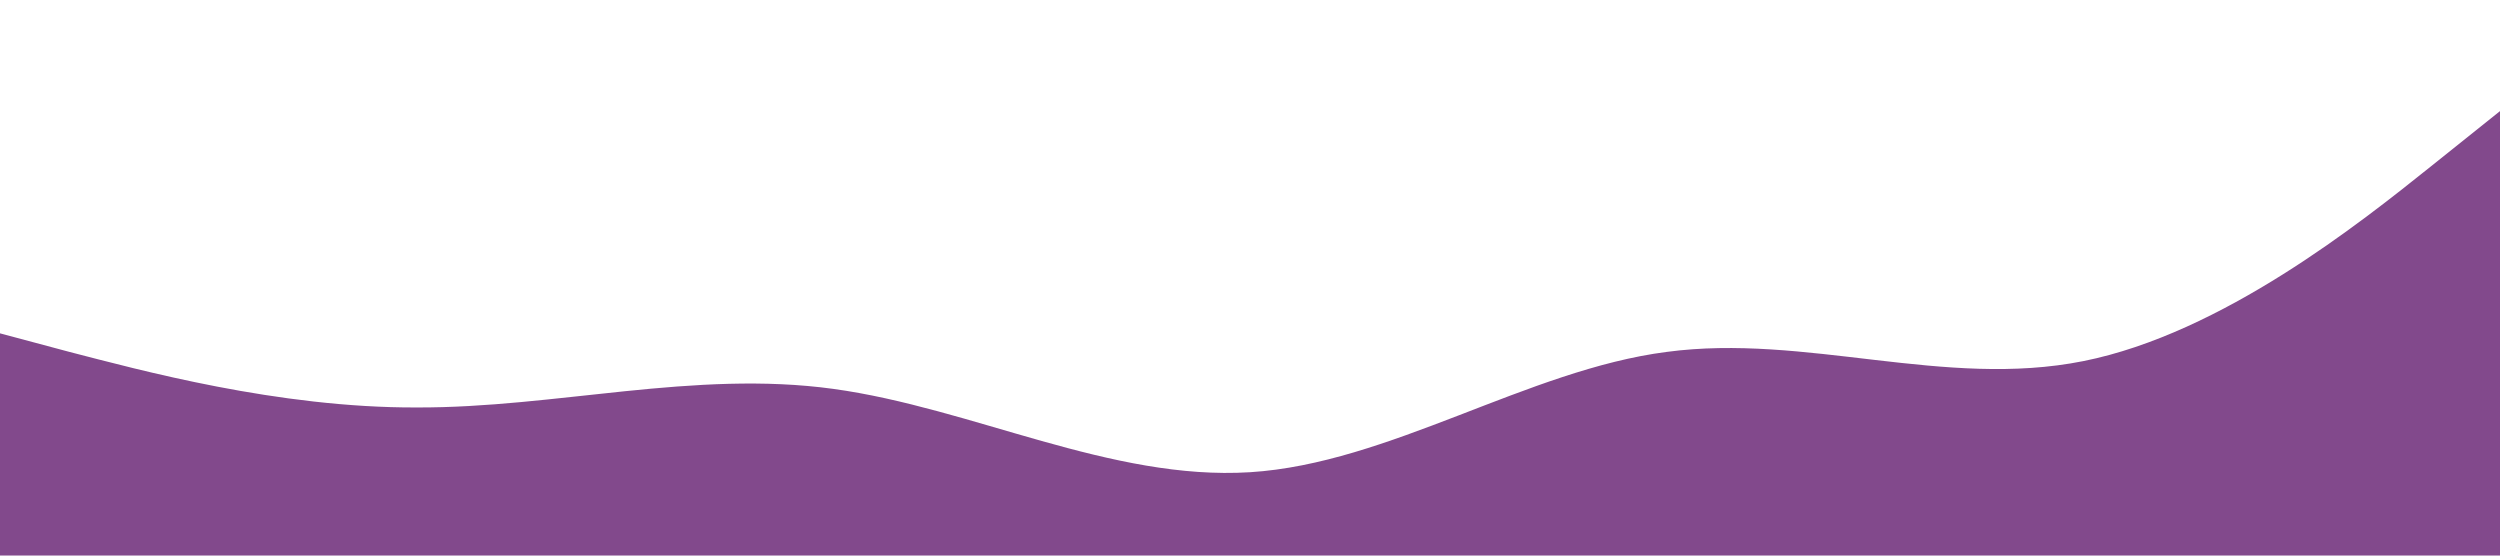
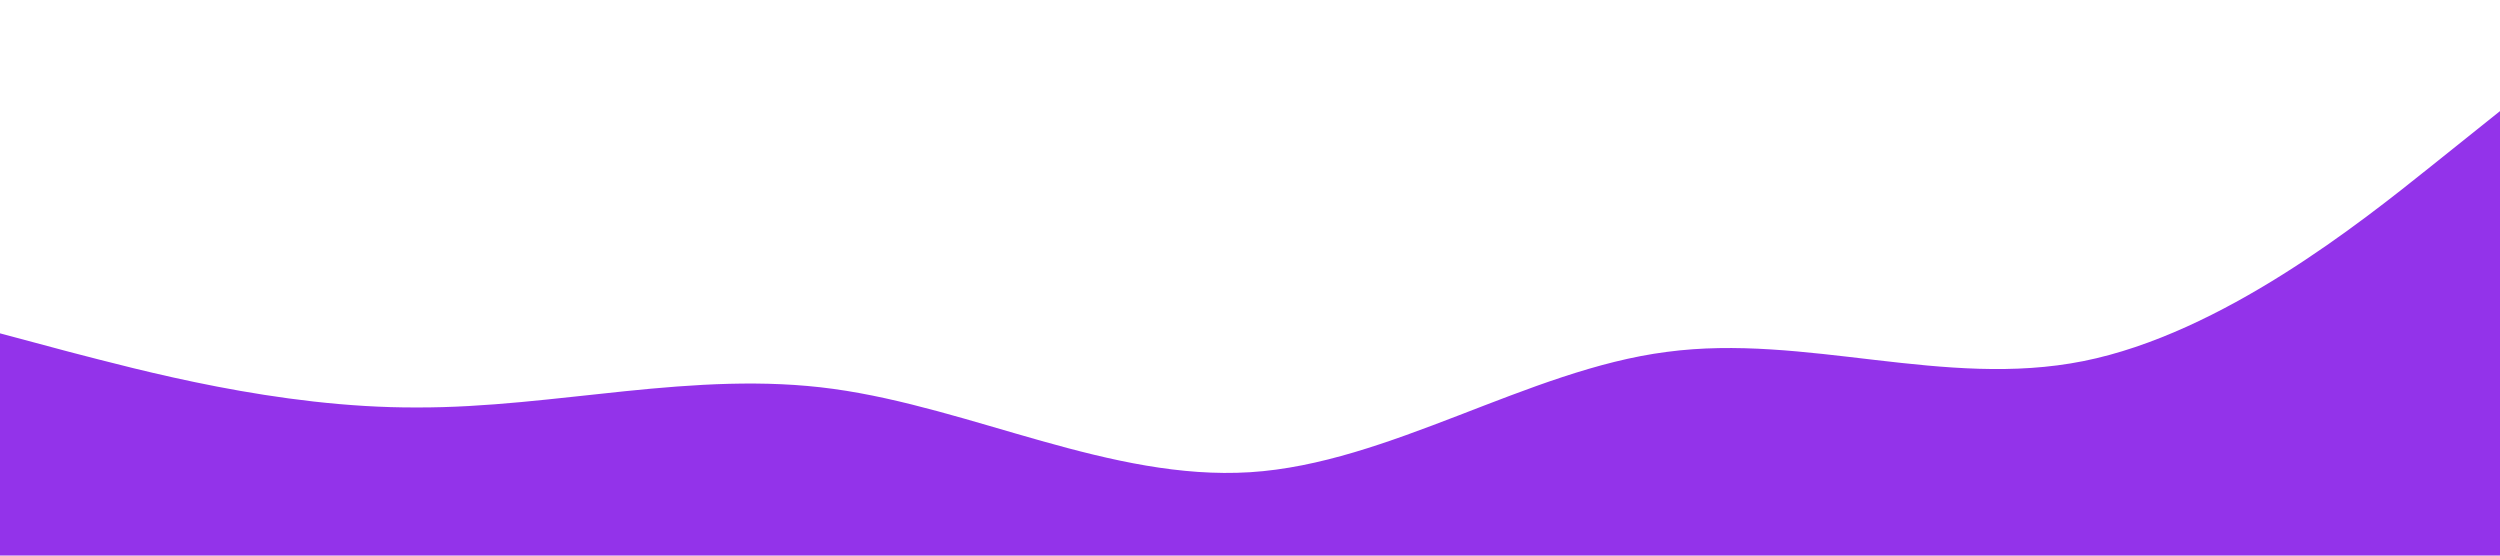
<svg xmlns="http://www.w3.org/2000/svg" viewBox="0 0 1440 320">
-   <path fill="#82498c" fill-opacity="1" d="M0,192L40,202.7C80,213,160,235,240,234.7C320,235,400,213,480,224C560,235,640,277,720,272C800,267,880,213,960,202.7C1040,192,1120,224,1200,208C1280,192,1360,128,1400,96L1440,64L1440,320L1400,320C1360,320,1280,320,1200,320C1120,320,1040,320,960,320C880,320,800,320,720,320C640,320,560,320,480,320C400,320,320,320,240,320C160,320,80,320,40,320L0,320Z" />
+   <path fill="#9333ea" fill-opacity="1" d="M0,192L40,202.7C80,213,160,235,240,234.7C320,235,400,213,480,224C560,235,640,277,720,272C800,267,880,213,960,202.7C1040,192,1120,224,1200,208C1280,192,1360,128,1400,96L1440,64L1440,320L1400,320C1360,320,1280,320,1200,320C1120,320,1040,320,960,320C880,320,800,320,720,320C640,320,560,320,480,320C400,320,320,320,240,320C160,320,80,320,40,320L0,320Z" />
</svg>
